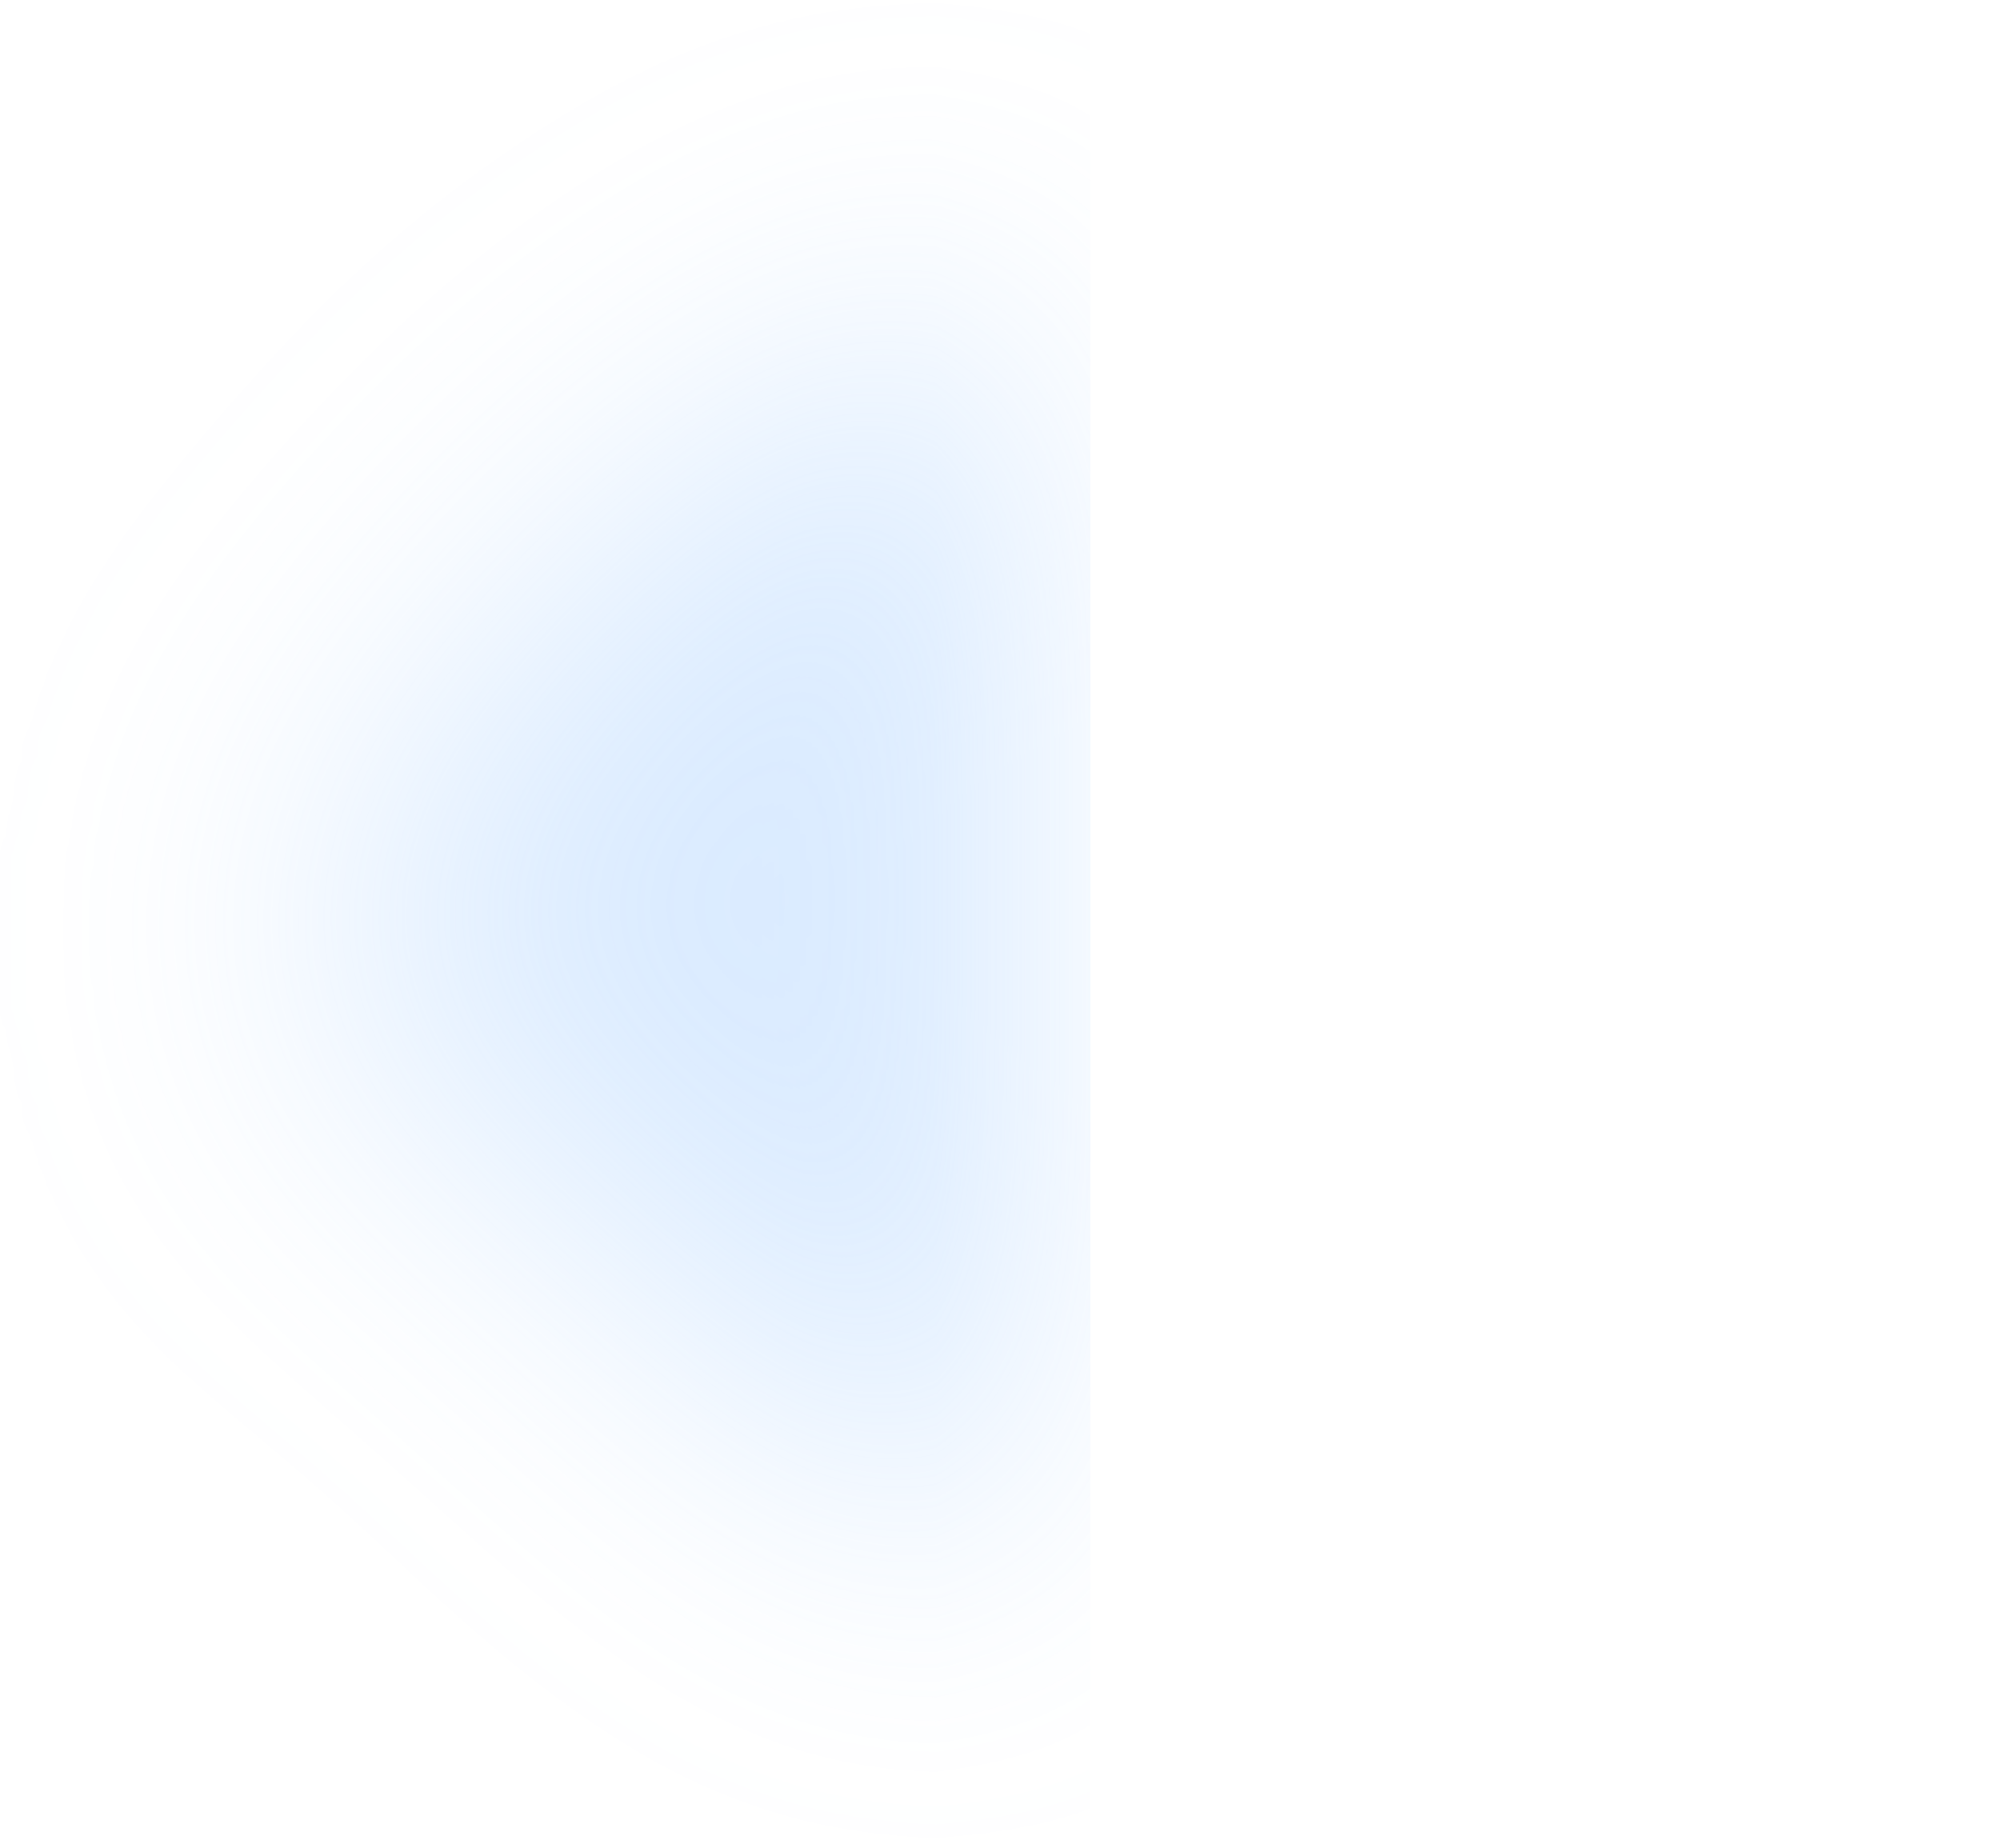
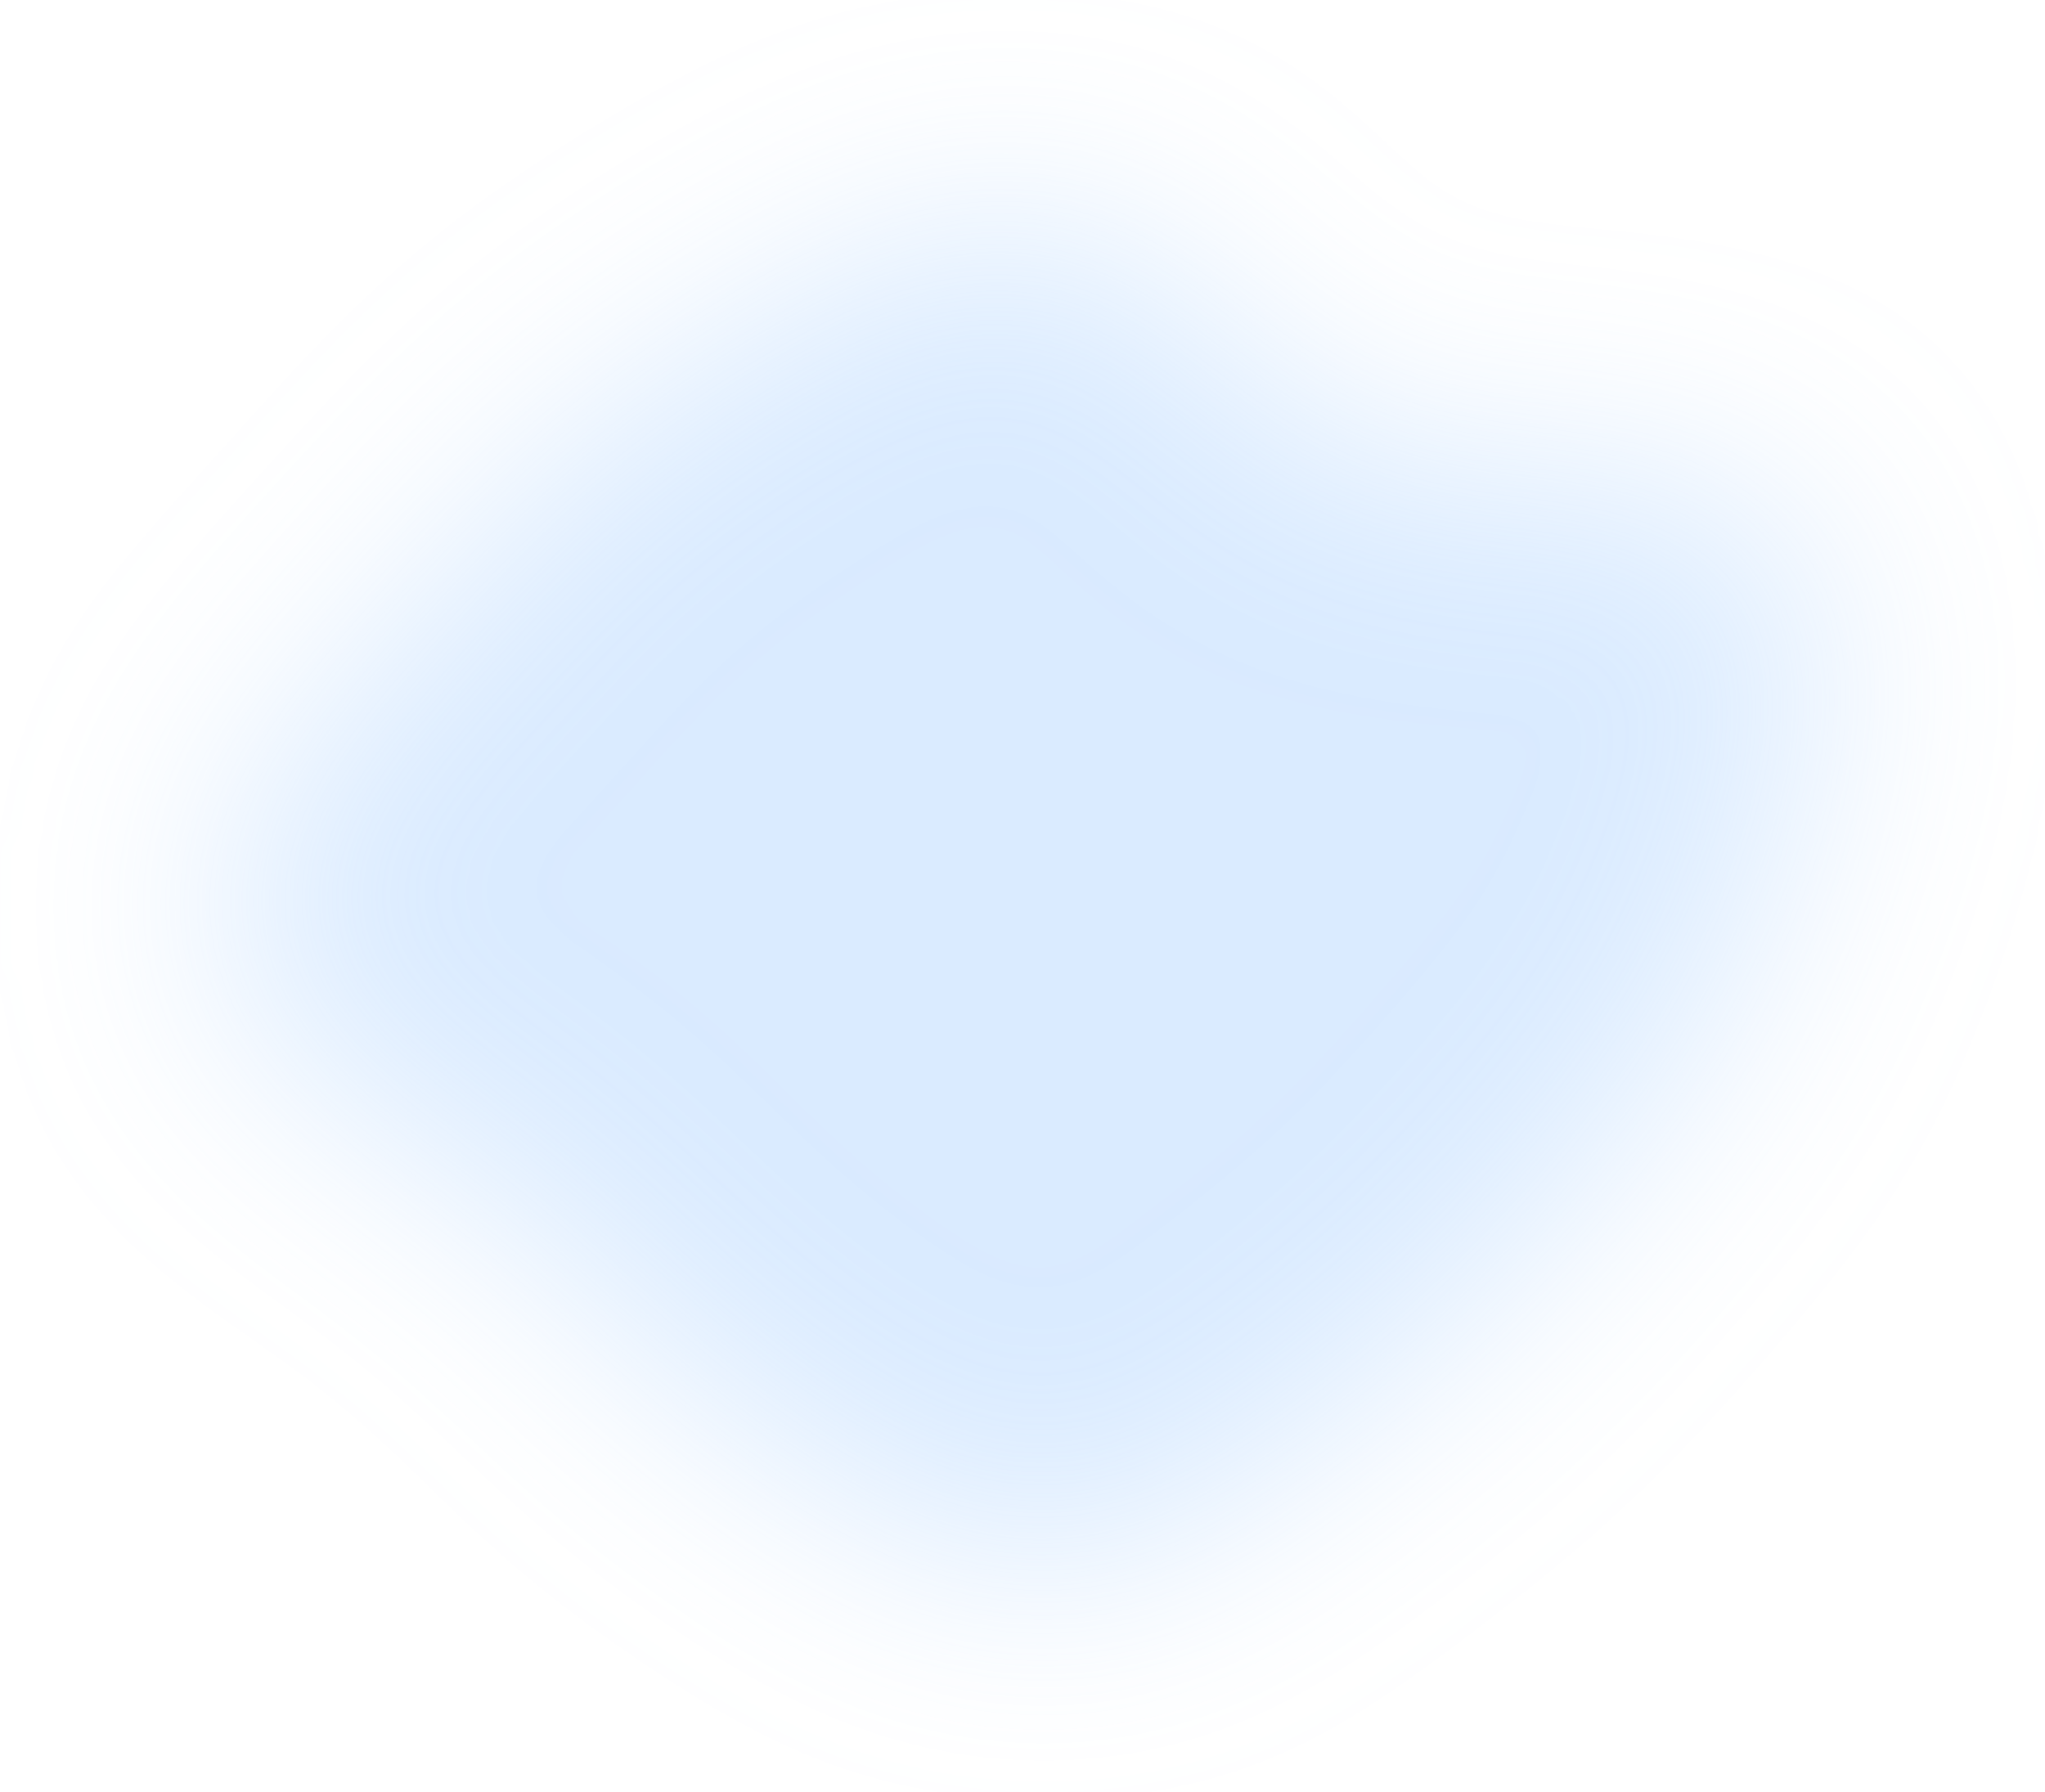
- <svg xmlns="http://www.w3.org/2000/svg" width="734" height="678" viewBox="0 0 734 678" fill="none">
+ <svg xmlns="http://www.w3.org/2000/svg" width="1099" height="963" viewBox="0 0 1099 963" fill="none">
  <g opacity="0.3" filter="url(#filter0_f_2_29)">
-     <path fill-rule="evenodd" clip-rule="evenodd" d="M591.209 352.001C580.173 386.669 554.914 413.19 532.037 441.462C512.326 465.821 491.32 487.535 466.292 506.373C438.414 527.356 412.122 556.558 377.273 557.946C342.311 559.339 312.951 533.407 284.067 513.634C256.911 495.044 237.575 469.427 214.166 446.286C182.126 414.612 126.833 396.642 120.566 352.001C114.507 308.845 158.489 275.35 185.353 241.061C209.162 210.671 235.738 183.755 268.438 163.262C302.015 142.219 338.082 115.019 377.273 120.785C416.401 126.54 433.038 176.499 469.088 192.779C511.116 211.758 573.755 185.58 601.836 222.192C628.703 257.222 604.604 309.919 591.209 352.001Z" fill="#82BBFF" />
+     <path fill-rule="evenodd" clip-rule="evenodd" d="M939.369 502.96C920.179 560.187 876.258 603.965 836.477 650.633C802.203 690.841 765.676 726.685 722.155 757.78C673.679 792.416 627.962 840.619 567.364 842.911C506.57 845.211 455.515 802.405 405.291 769.766C358.07 739.079 324.447 696.795 283.741 658.595C228.03 606.312 131.882 576.648 120.984 502.96C110.449 431.724 186.927 376.433 233.64 319.833C275.042 269.67 321.254 225.239 378.113 191.412C436.499 156.677 499.215 111.779 567.364 121.295C635.401 130.796 664.331 213.262 727.018 240.135C800.099 271.463 909.019 228.252 957.848 288.686C1004.57 346.51 962.662 433.496 939.369 502.96Z" fill="#82BBFF" />
  </g>
  <defs>
-     <filter id="filter0_f_2_29" x="0" y="0" width="400" height="678" filterUnits="userSpaceOnUse" color-interpolation-filters="sRGB">
+     <filter id="filter0_f_2_29" x="6.10352e-05" y="0" width="1099" height="963" filterUnits="userSpaceOnUse" color-interpolation-filters="sRGB">
      <feFlood flood-opacity="0" result="BackgroundImageFix" />
      <feBlend mode="normal" in="SourceGraphic" in2="BackgroundImageFix" result="shape" />
      <feGaussianBlur stdDeviation="60" result="effect1_foregroundBlur_2_29" />
    </filter>
  </defs>
</svg>
